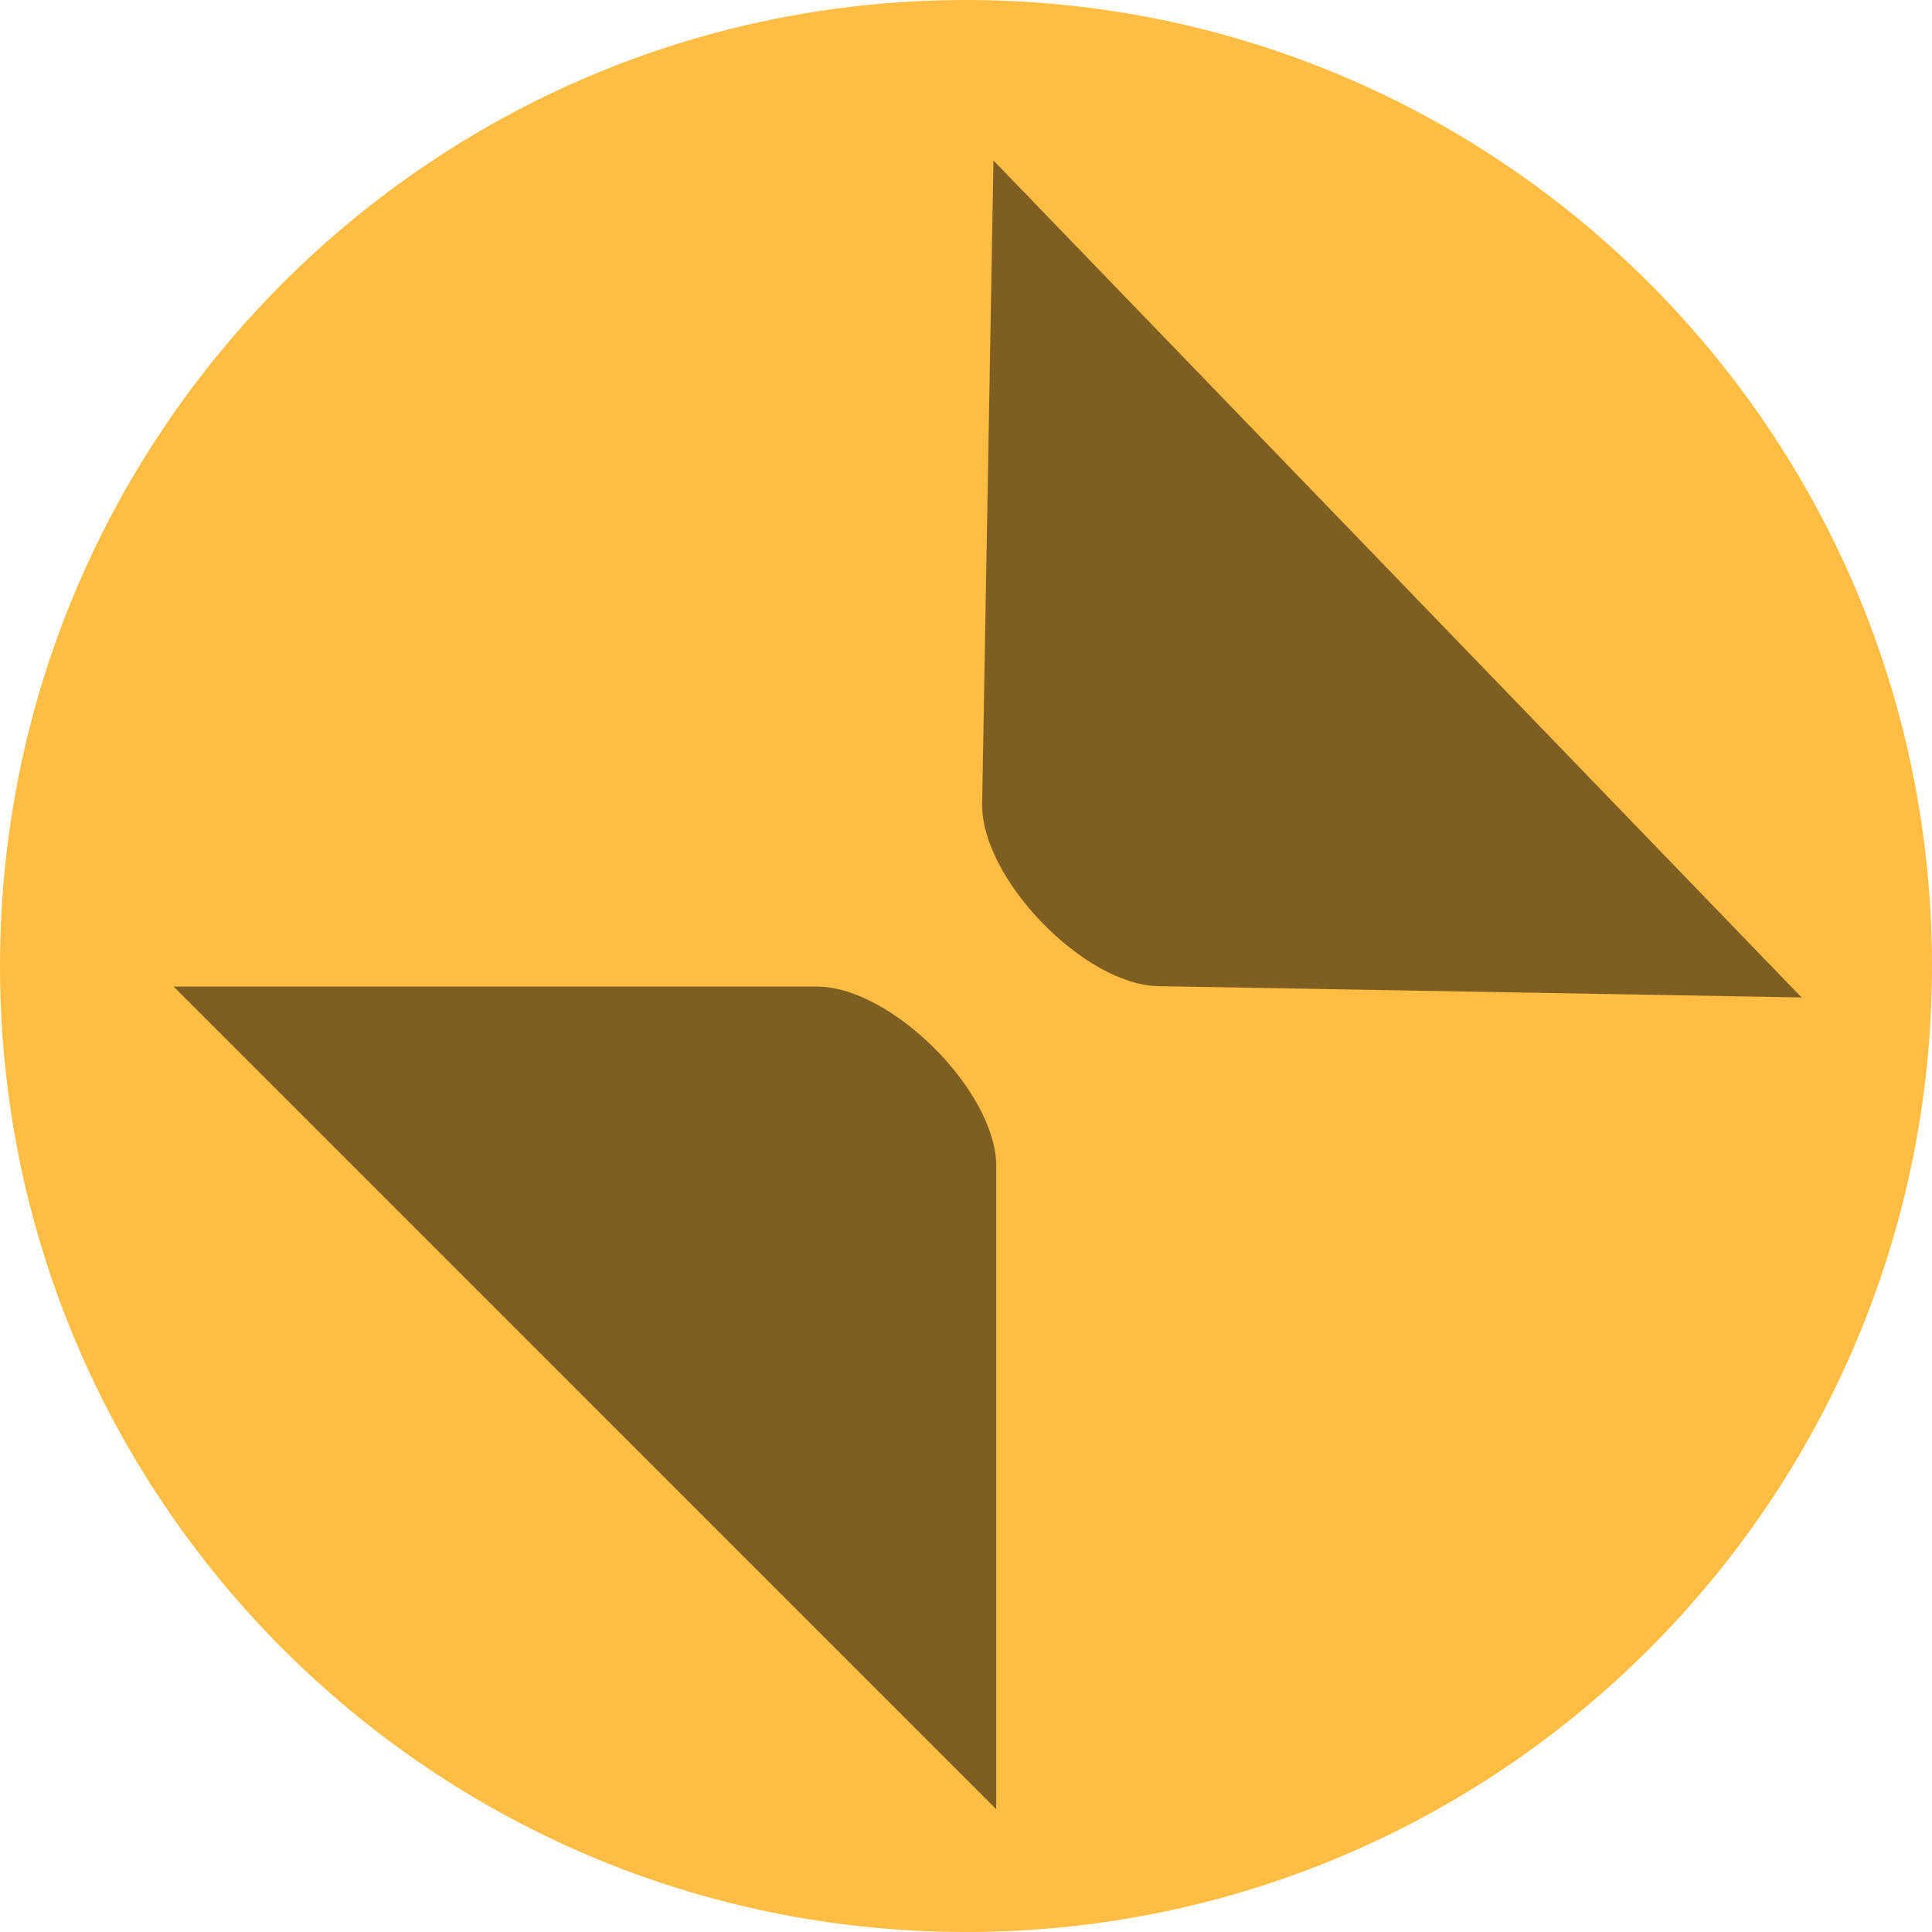
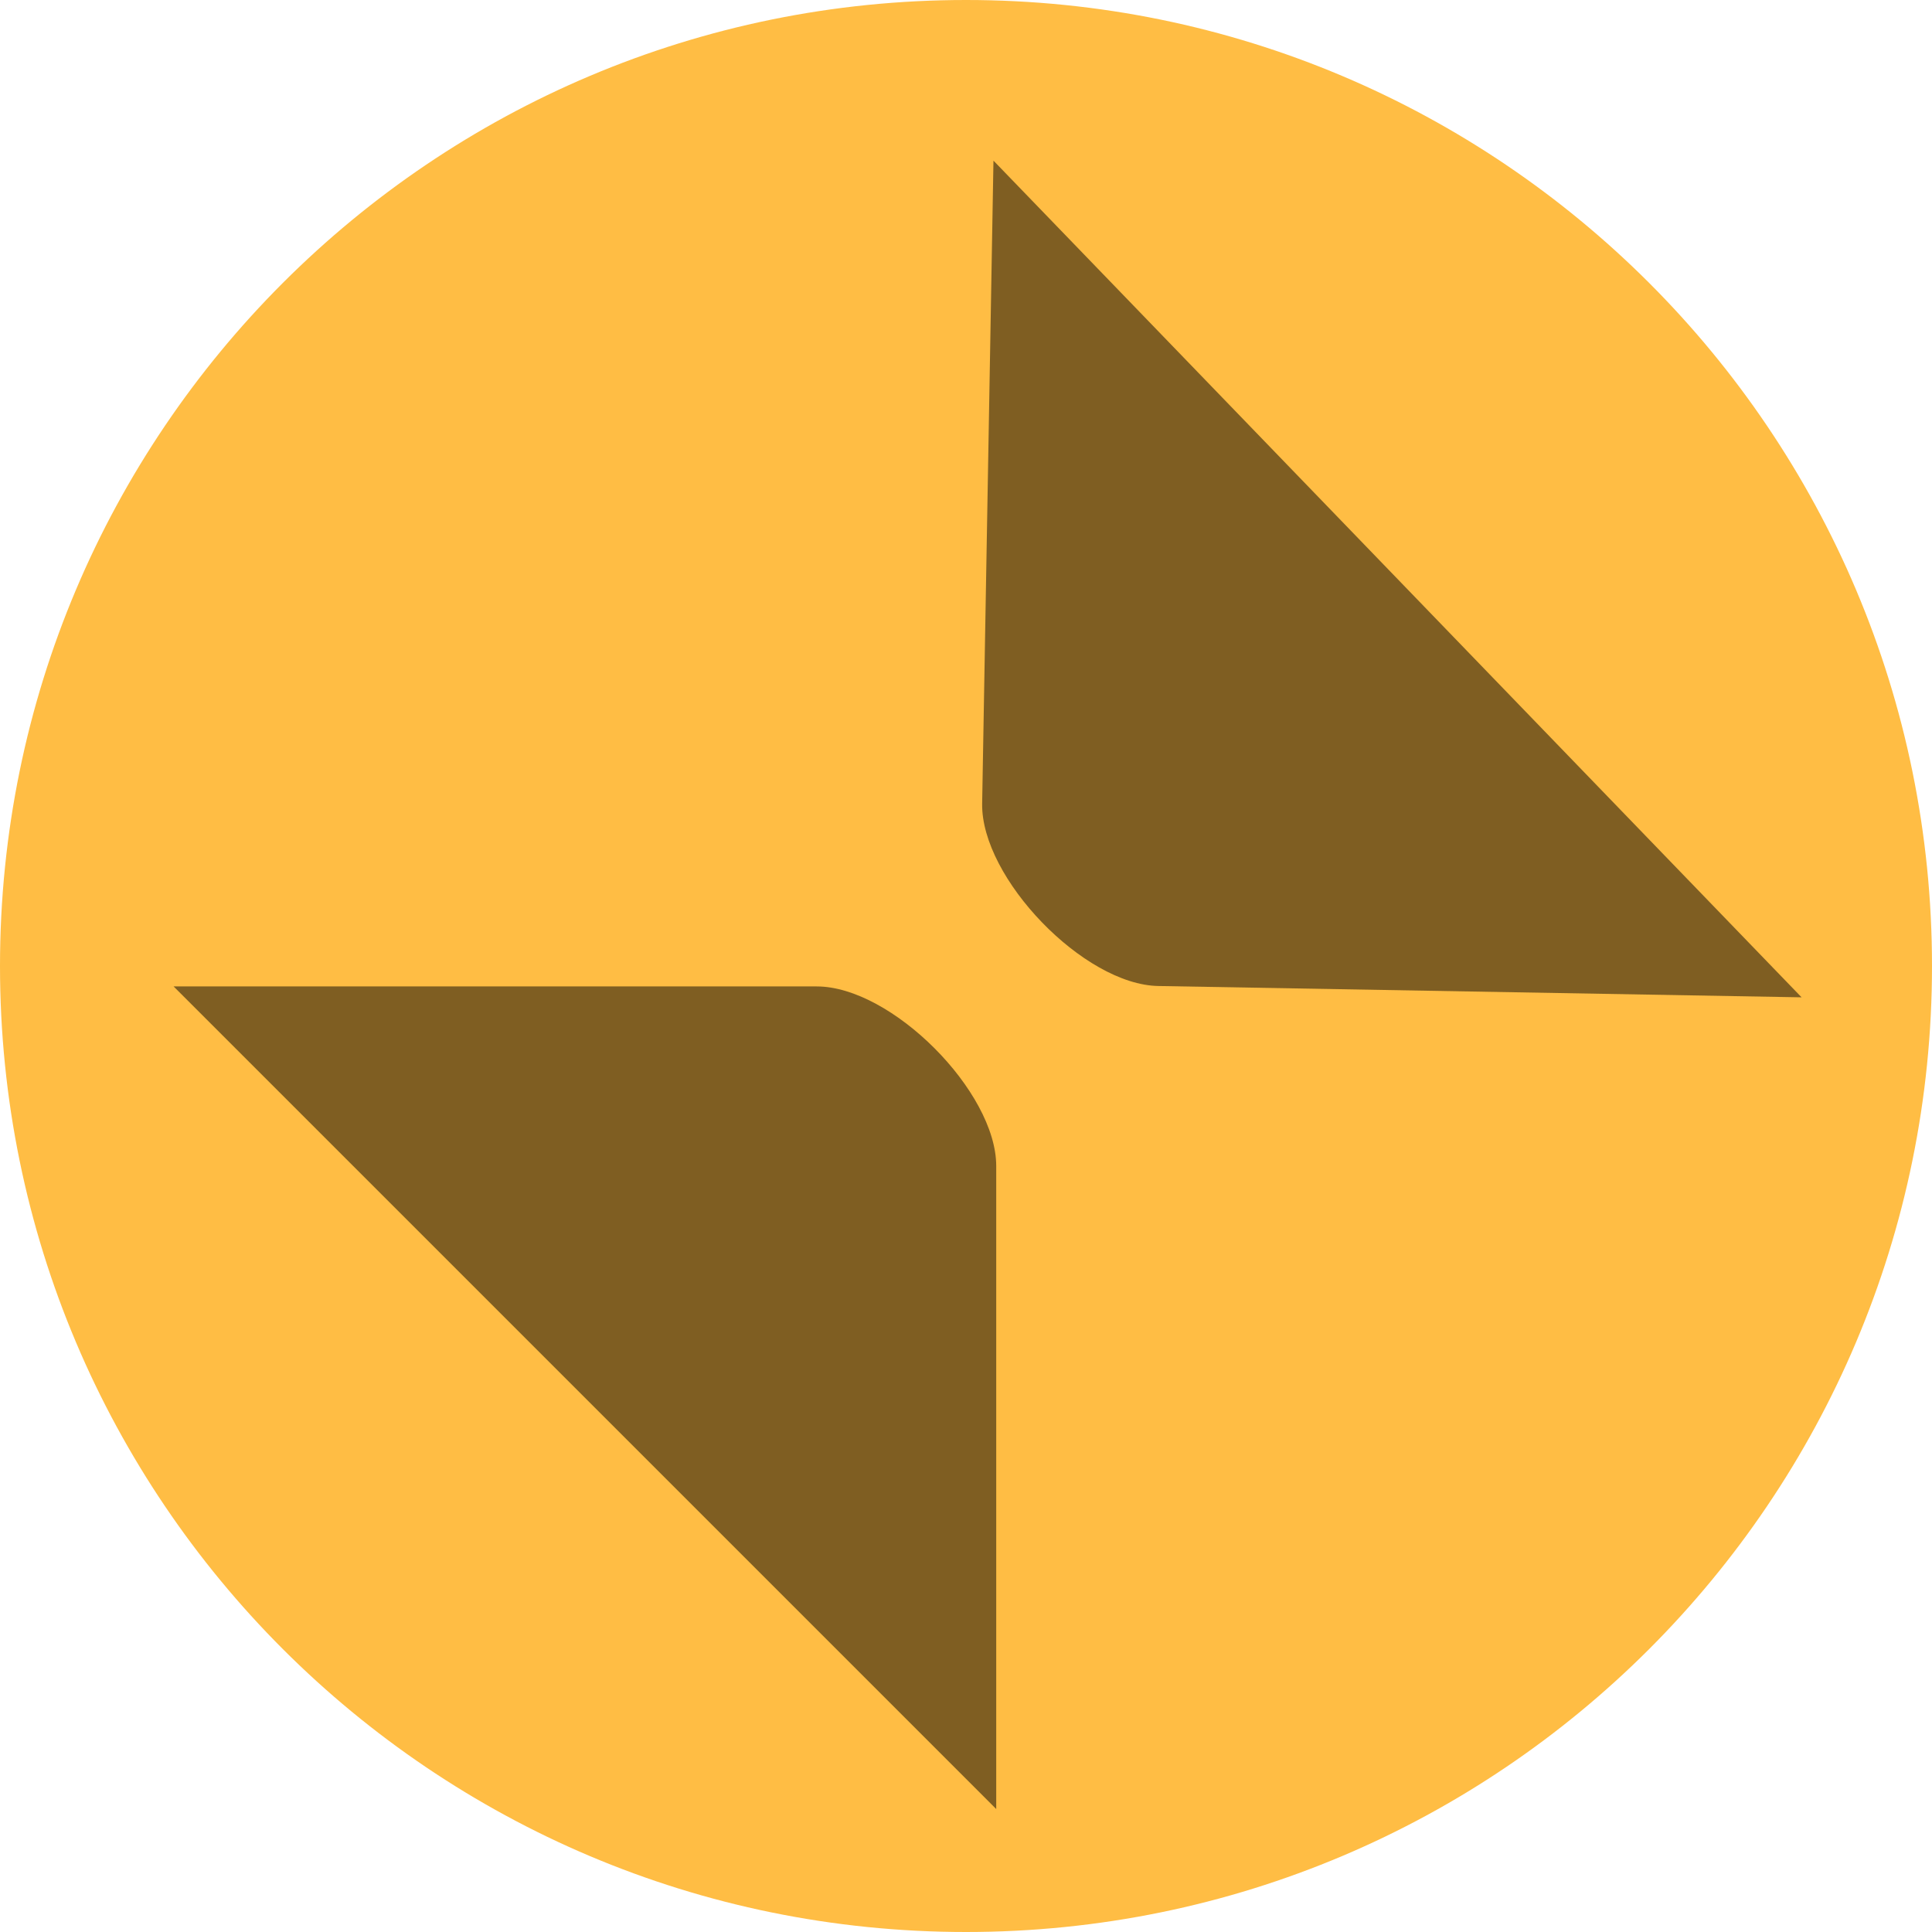
- <svg xmlns="http://www.w3.org/2000/svg" width="14" height="14" version="1.1" style="enable-background:new" id="svg8">
-   <defs id="defs12" />
-   <path id="path2" d="M 7,14 C 10.866,14 14,10.866 14,7 14,3.134 10.866,0 7,0 3.134,0 -3e-7,3.134 -3e-7,7 c 0,3.866 3.134,7 7,7" style="fill:#FFBD44;fill-opacity:1;fill-rule:evenodd;stroke:none" />
-   <path id="path4" d="M 1.258,7.149 7.219,13.11 V 8.449 c 0,-0.54 -0.76,-1.3 -1.3,-1.3 z M 0.719,14.949 0.477,15.103 c 0,0 -0.298,-0.154 0.242,-0.154 H 5.381 Z" style="opacity:0.5;fill:#000000;fill-opacity:1;stroke:none;stroke-width:2.6;stroke-linecap:round;stroke-linejoin:round;stroke-miterlimit:4;stroke-dasharray:none;stroke-opacity:1" />
-   <path id="path4-3" d="M 13.055,7.228 7.199,1.163 7.117,5.824 C 7.108,6.364 7.854,7.137 8.394,7.146 Z m 0.675,-7.789 0.245,-0.15 c 0,0 0.295,0.159 -0.245,0.15 l -4.661,-0.082 z" style="opacity:0.5;fill:#000000;fill-opacity:1;stroke:none;stroke-width:2.6;stroke-linecap:round;stroke-linejoin:round;stroke-miterlimit:4;stroke-dasharray:none;stroke-opacity:1;enable-background:new" />
+ <svg xmlns="http://www.w3.org/2000/svg" xmlns:xlink="http://www.w3.org/1999/xlink" width="14px" height="14px" viewBox="0 0 14 14" version="1.1">
+   <defs>
+     <filter id="alpha" filterUnits="objectBoundingBox" x="0%" y="0%" width="100%" height="100%">
+       <feColorMatrix type="matrix" in="SourceGraphic" values="0 0 0 0 1 0 0 0 0 1 0 0 0 0 1 0 0 0 1 0" />
+     </filter>
+     <mask id="mask0">
+       <g filter="url(#alpha)">
+         <rect x="0" y="0" width="14" height="14" style="fill:rgb(0%,0%,0%);fill-opacity:0.5;stroke:none;" />
+       </g>
+     </mask>
+     <clipPath id="clip1">
+       <rect x="0" y="0" width="14" height="14" />
+     </clipPath>
+     <g id="surface5" clip-path="url(#clip1)">
+       <path style=" stroke:none;fill-rule:nonzero;fill:rgb(0%,0%,0%);fill-opacity:1;" d="M 1.258 7.148 L 7.219 13.109 L 7.219 8.449 C 7.219 7.91 6.461 7.148 5.918 7.148 Z M 0.719 14.949 L 0.477 15.102 C 0.477 15.102 0.18 14.949 0.719 14.949 L 5.383 14.949 Z M 0.719 14.949 " />
+     </g>
+     <mask id="mask1">
+       <g filter="url(#alpha)">
+         <rect x="0" y="0" width="14" height="14" style="fill:rgb(0%,0%,0%);fill-opacity:0.5;stroke:none;" />
+       </g>
+     </mask>
+     <clipPath id="clip2">
+       <rect x="0" y="0" width="14" height="14" />
+     </clipPath>
+     <g id="surface8" clip-path="url(#clip2)">
+       <path style=" stroke:none;fill-rule:nonzero;fill:rgb(0%,0%,0%);fill-opacity:1;" d="M 13.055 7.227 L 7.199 1.164 L 7.117 5.824 C 7.109 6.363 7.855 7.137 8.395 7.145 Z M 13.73 -0.562 L 13.977 -0.711 C 13.977 -0.711 14.27 -0.551 13.73 -0.562 L 9.07 -0.645 Z M 13.73 -0.562 " />
+     </g>
+   </defs>
+   <g id="surface1">
+     <path style=" stroke:none;fill-rule:evenodd;fill:rgb(100%,74.118%,26.667%);fill-opacity:1;" d="M 7 14 C 10.867 14 14 10.867 14 7 C 14 3.133 10.867 0 7 0 C 3.133 0 0 3.133 0 7 C 0 10.867 3.133 14 7 14 " />
+     <use xlink:href="#surface5" mask="url(#mask0)" />
+     <use xlink:href="#surface8" mask="url(#mask1)" />
+   </g>
</svg>
